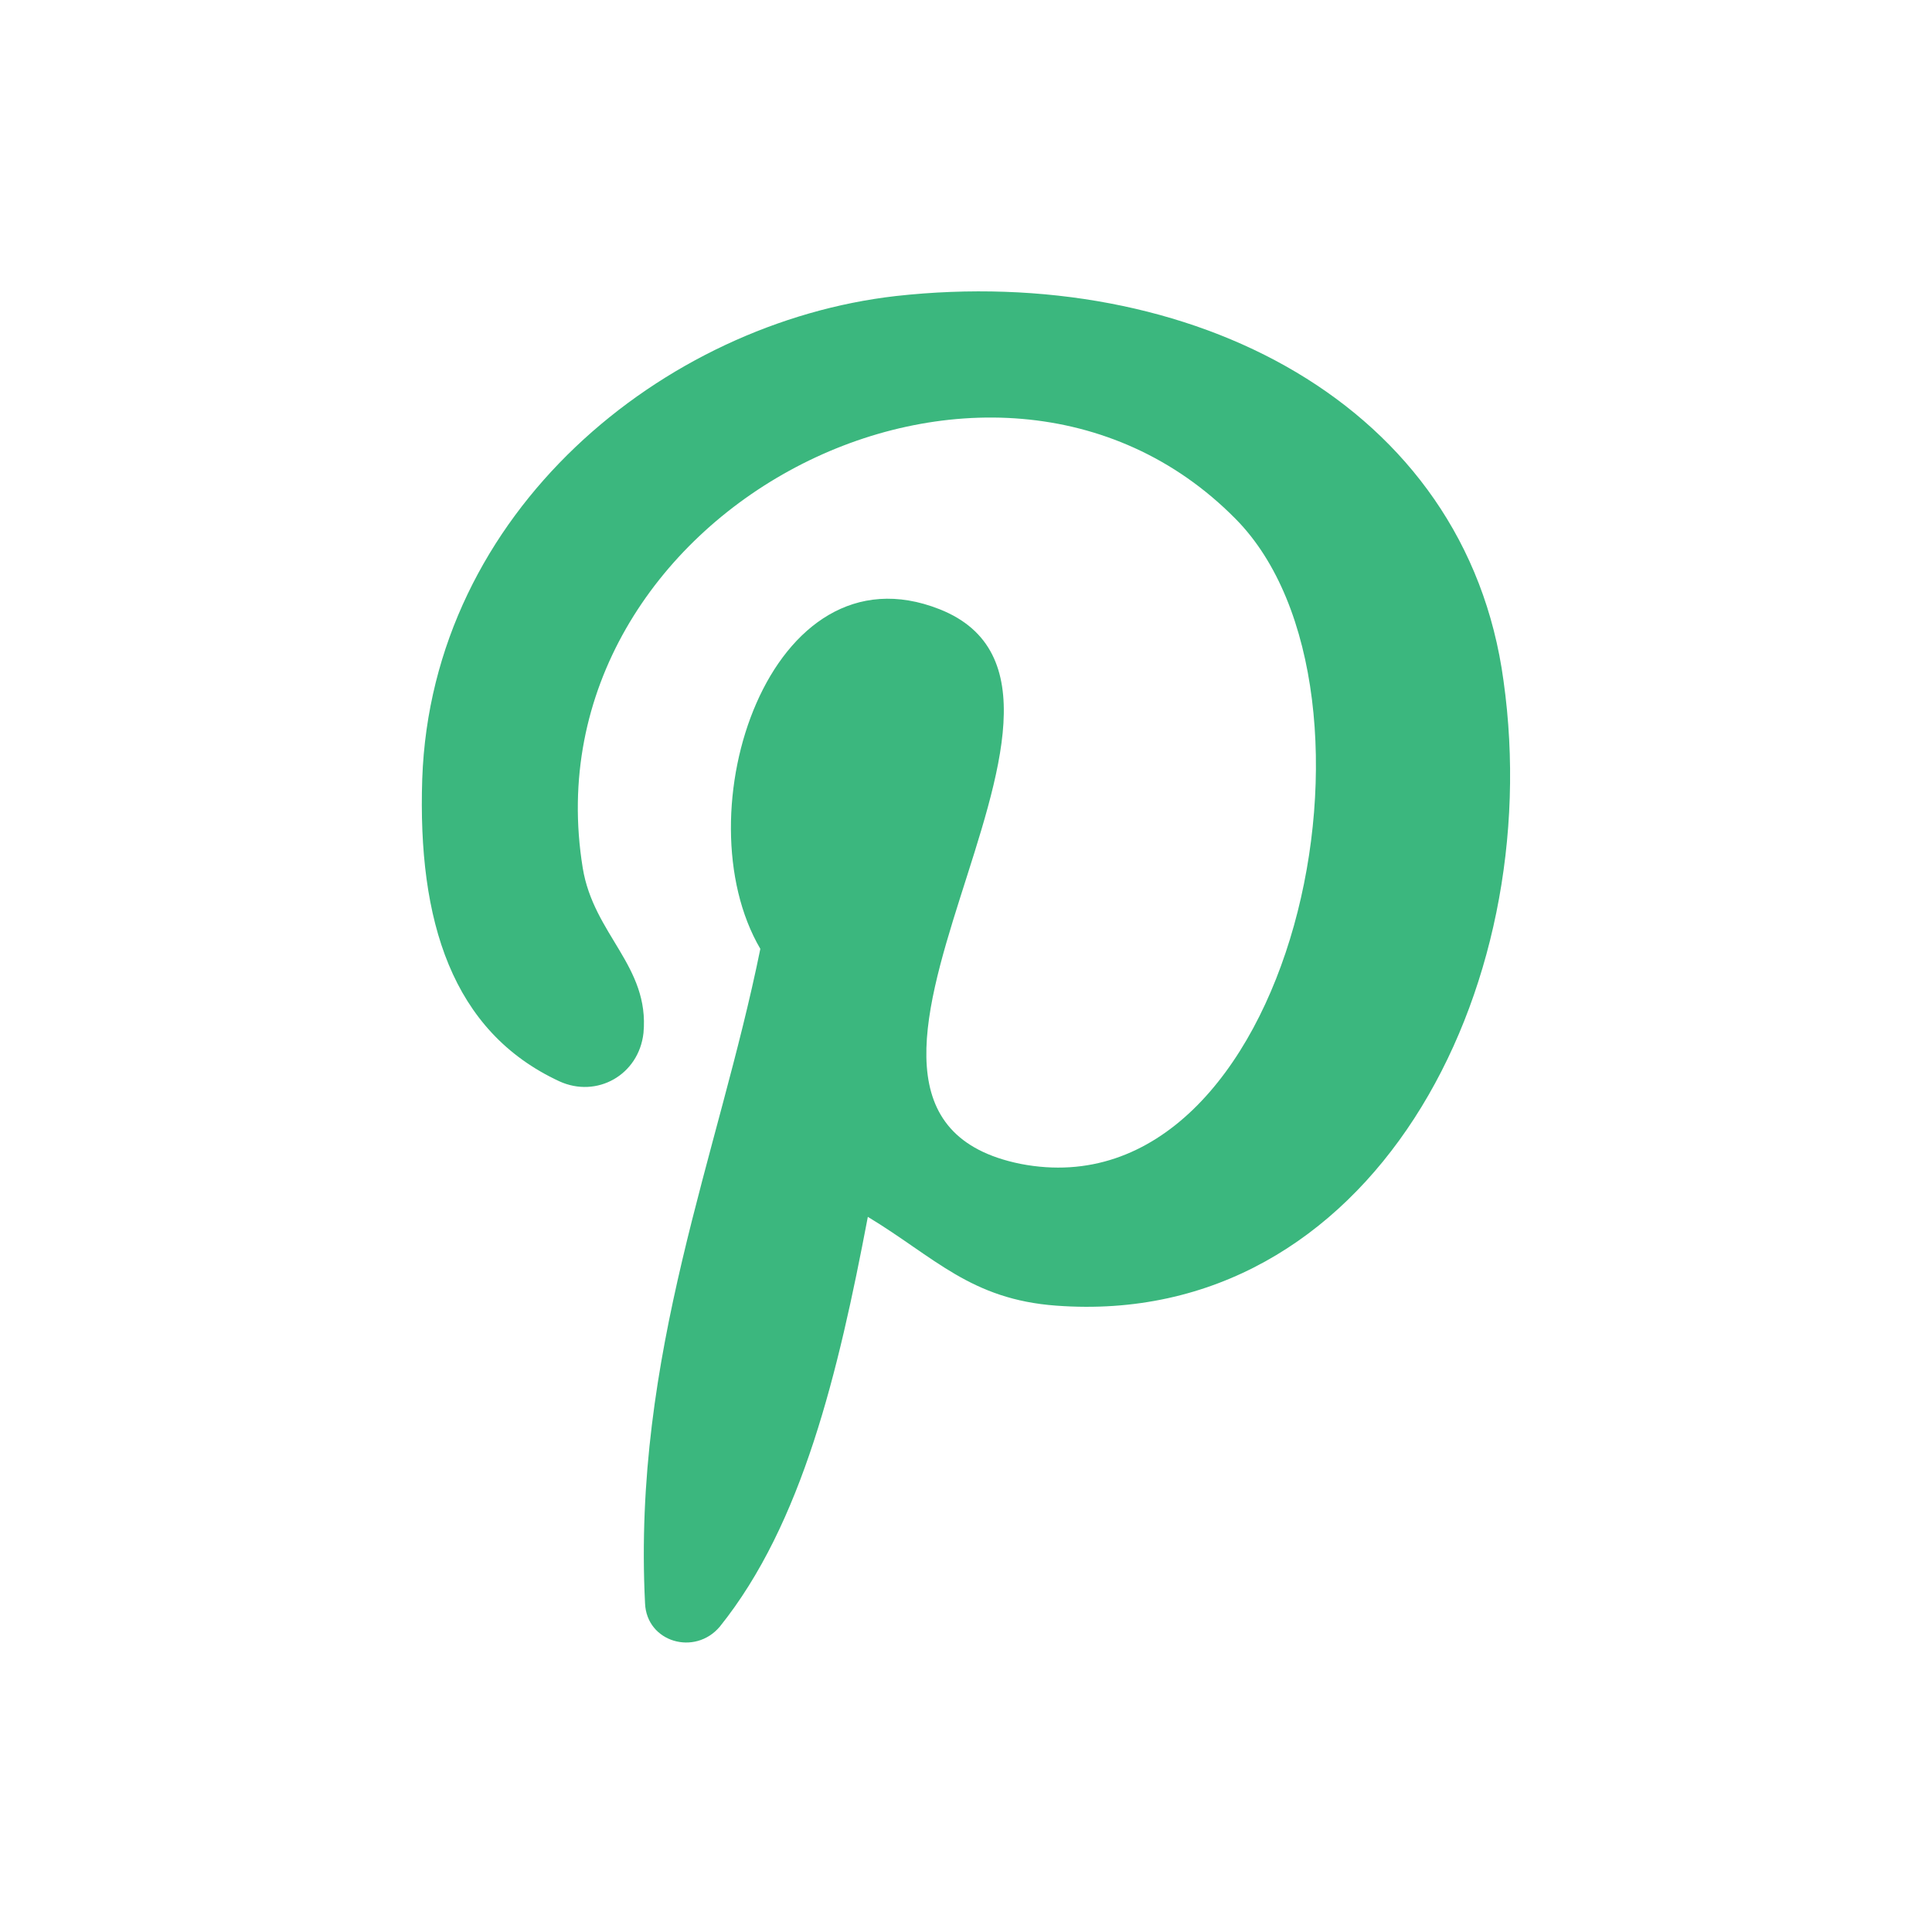
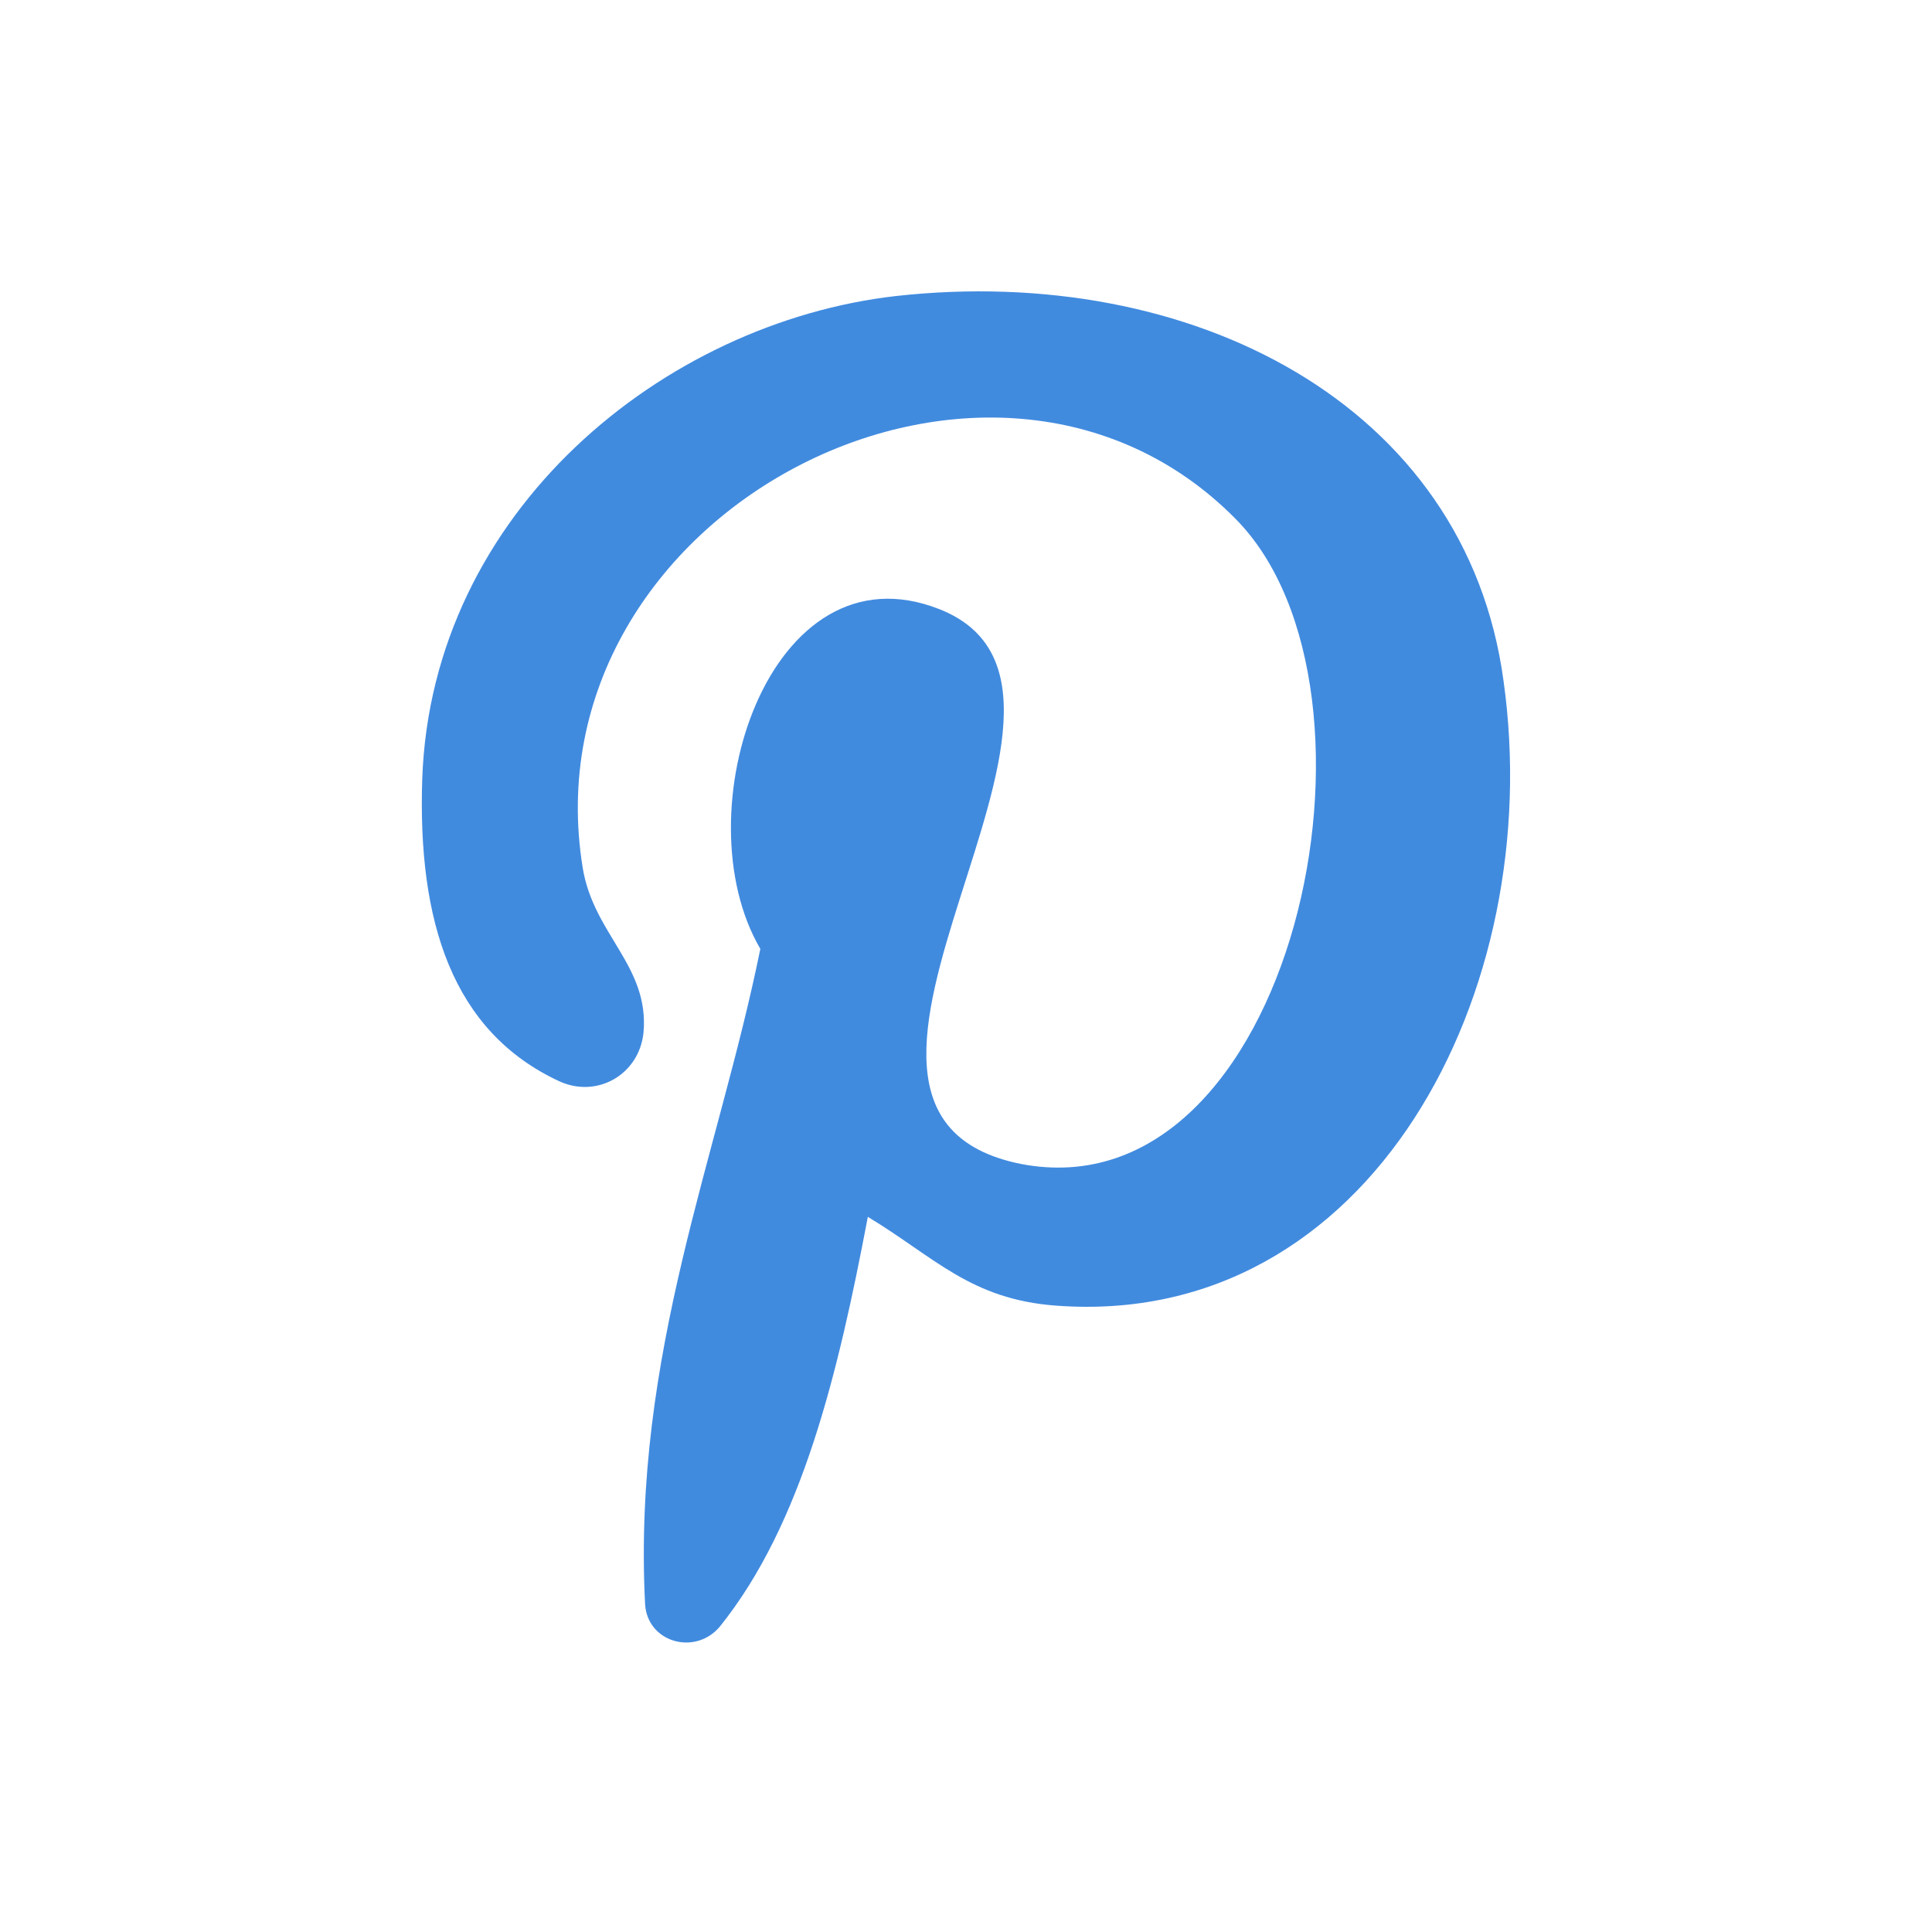
<svg xmlns="http://www.w3.org/2000/svg" enable-background="new 0 0 124 124" viewBox="0 0 124 124">
-   <path fill="#3BB77E" d="M67.8,83.8c-5.5-0.4-7.8-3.1-12.1-5.7c-1.9,10-4.2,19.7-9.5,26.3c-1.6,1.9-4.7,1-4.8-1.5     c-0.8-16,4.7-28.7,7.4-42c-5.1-8.7,0.6-26.1,11.5-21.8c13.4,5.3-11.6,32.2,5.2,35.6C83,78.1,90.2,44.3,79.3,33.3     c-15.7-15.9-45.6-0.4-41.9,22.4c0.7,4.3,4.3,6.3,3.9,10.6c-0.3,2.7-3,4.2-5.4,3.1c-6.9-3.2-9.1-10.3-8.8-19.4     c0.6-17.2,15.5-29.3,30.4-31c18.9-2.1,36.6,6.9,39,24.7C99.3,63.6,88,85.3,67.8,83.8L67.8,83.8z" />
+   <path fill="#418bdf" d="M67.8,83.8c-5.5-0.4-7.8-3.1-12.1-5.7c-1.9,10-4.2,19.7-9.5,26.3c-1.6,1.9-4.7,1-4.8-1.5     c-0.8-16,4.7-28.7,7.4-42c-5.1-8.7,0.6-26.1,11.5-21.8c13.4,5.3-11.6,32.2,5.2,35.6C83,78.1,90.2,44.3,79.3,33.3     c-15.7-15.9-45.6-0.4-41.9,22.4c0.7,4.3,4.3,6.3,3.9,10.6c-0.3,2.7-3,4.2-5.4,3.1c-6.9-3.2-9.1-10.3-8.8-19.4     c0.6-17.2,15.5-29.3,30.4-31c18.9-2.1,36.6,6.9,39,24.7C99.3,63.6,88,85.3,67.8,83.8L67.8,83.8z" />
</svg>
